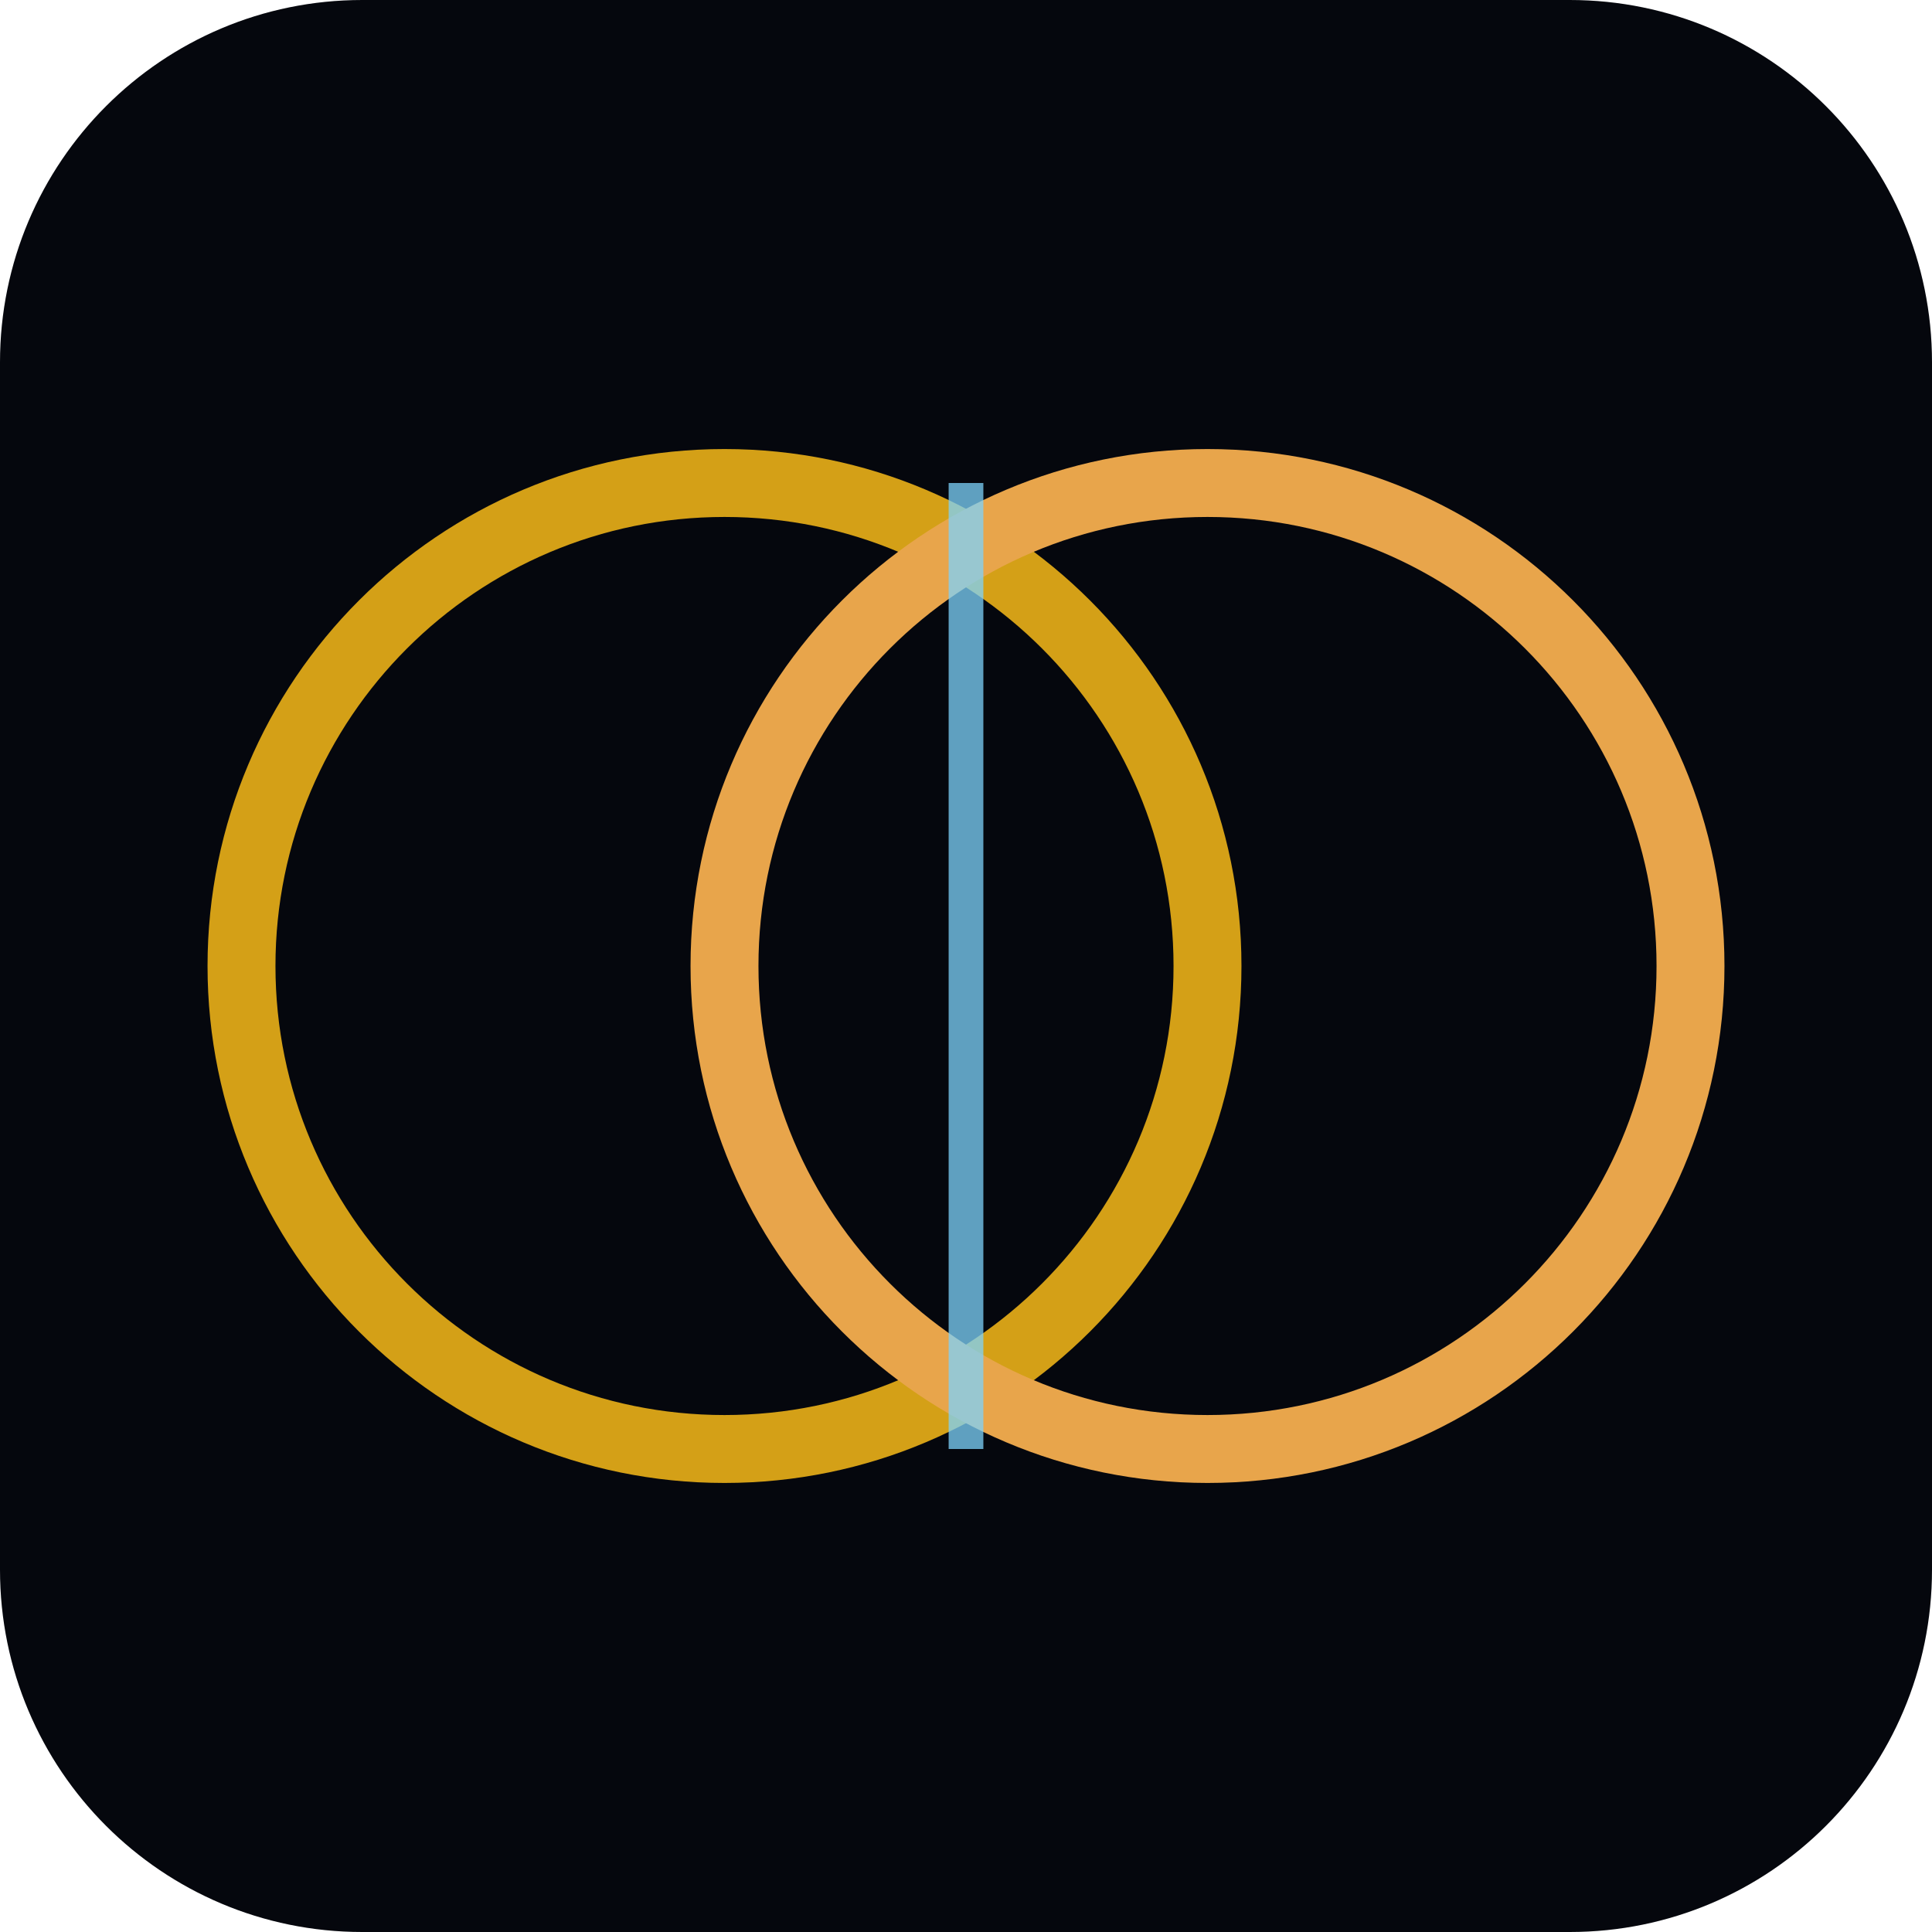
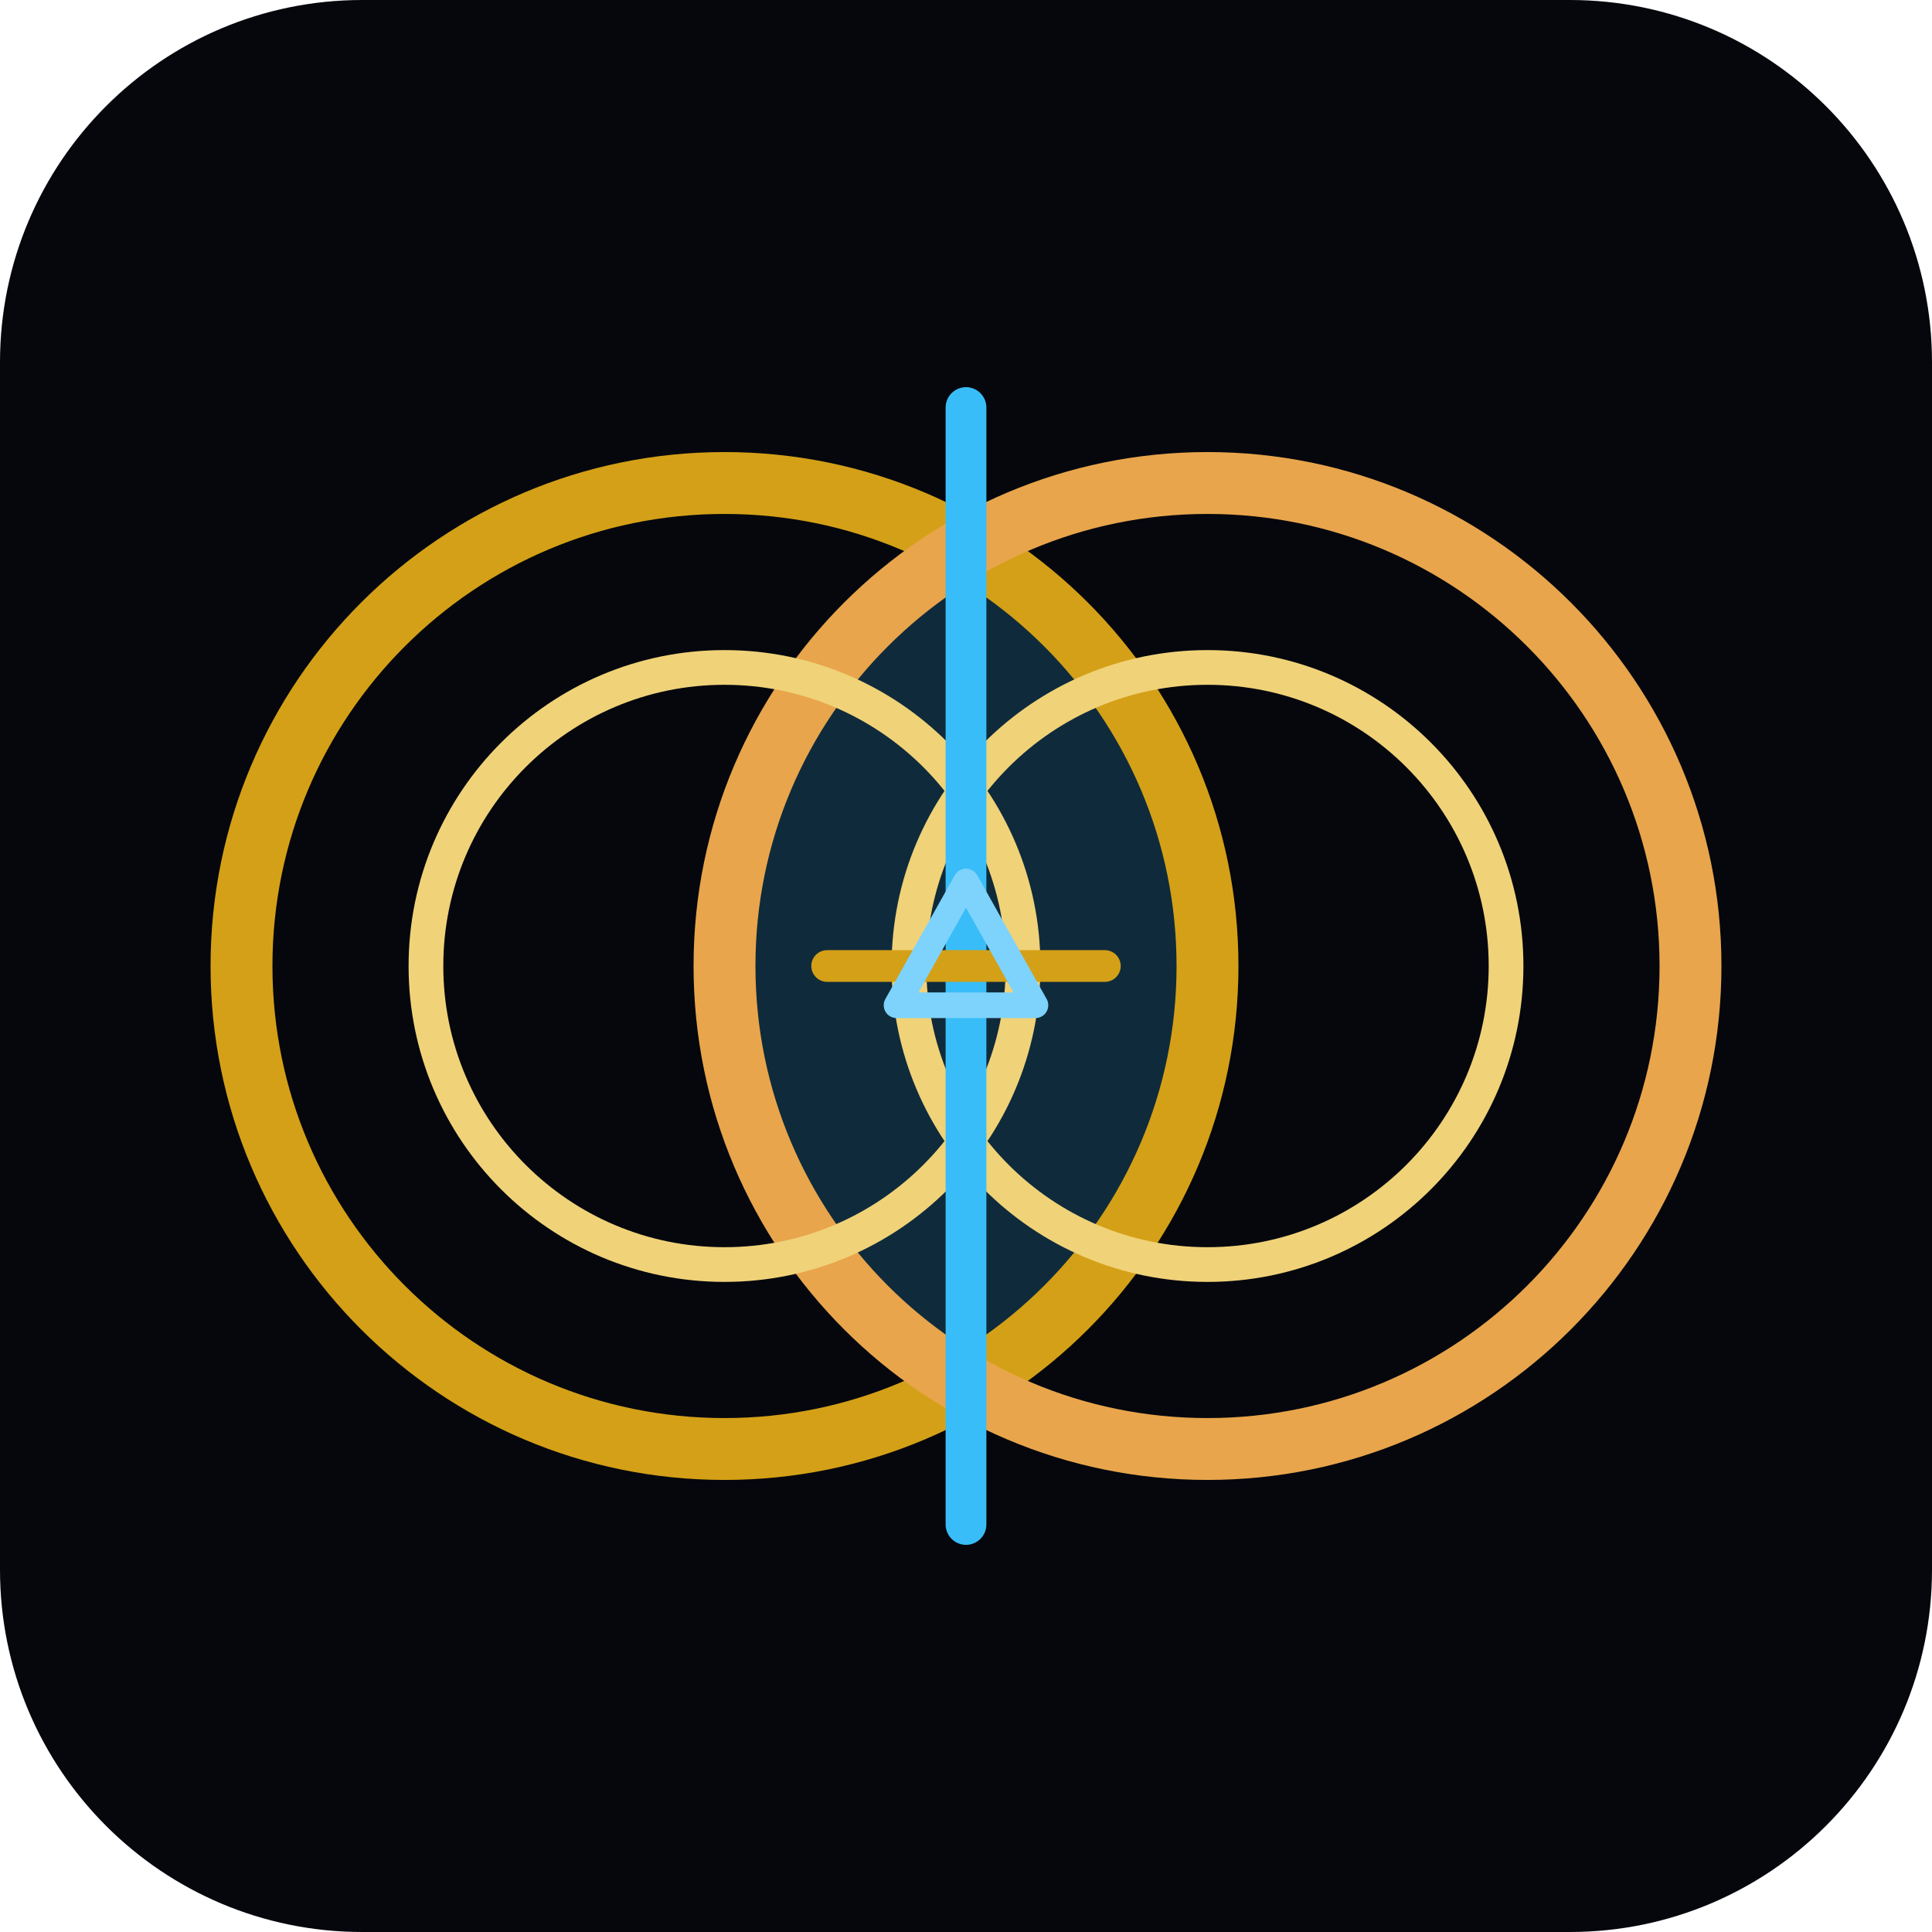
- <svg xmlns="http://www.w3.org/2000/svg" viewBox="0 0 64 64" role="img" aria-label="LYGO TV">
+ <svg xmlns="http://www.w3.org/2000/svg" viewBox="0 0 64 64" role="img" aria-label="LYGO TV — harmonic orbits, cyan geodesic, vesica of Truth × Light">
+   <defs>
+     <clipPath id="leftOrb">
+       <circle cx="24" cy="32" r="16" />
+     </clipPath>
+   </defs>
  <rect width="64" height="64" rx="12" fill="#05070d" />
-   <circle cx="24" cy="32" r="16" fill="none" stroke="#d4a017" stroke-width="2.25" />
-   <circle cx="40" cy="32" r="16" fill="none" stroke="#e8a54b" stroke-width="2.25" />
-   <path d="M32 16v32" stroke="#7dd3fc" stroke-width="1.15" opacity=".75" />
+   <circle cx="40" cy="32" r="16" fill="#38bdf8" fill-opacity=".20" clip-path="url(#leftOrb)" />
+   <circle cx="24" cy="32" r="16" fill="none" stroke="#d4a017" stroke-width="2.05" />
+   <circle cx="40" cy="32" r="16" fill="none" stroke="#e8a54b" stroke-width="2.05" />
+   <circle cx="24" cy="32" r="9.89" fill="none" stroke="#f0d278" stroke-width="1.15" />
+   <circle cx="40" cy="32" r="9.89" fill="none" stroke="#f0d278" stroke-width="1.15" />
+   <path d="M32 13.5v37" stroke="#38bdf8" stroke-width="1.35" stroke-linecap="round" />
+   <path d="M27.4 32h9.2" stroke="#d4a017" stroke-width="1.05" stroke-linecap="round" />
+   <path d="M32 29.2 L34.3 33.3 H29.7 Z" fill="none" stroke="#7dd3fc" stroke-width="0.85" stroke-linejoin="round" />
</svg>
